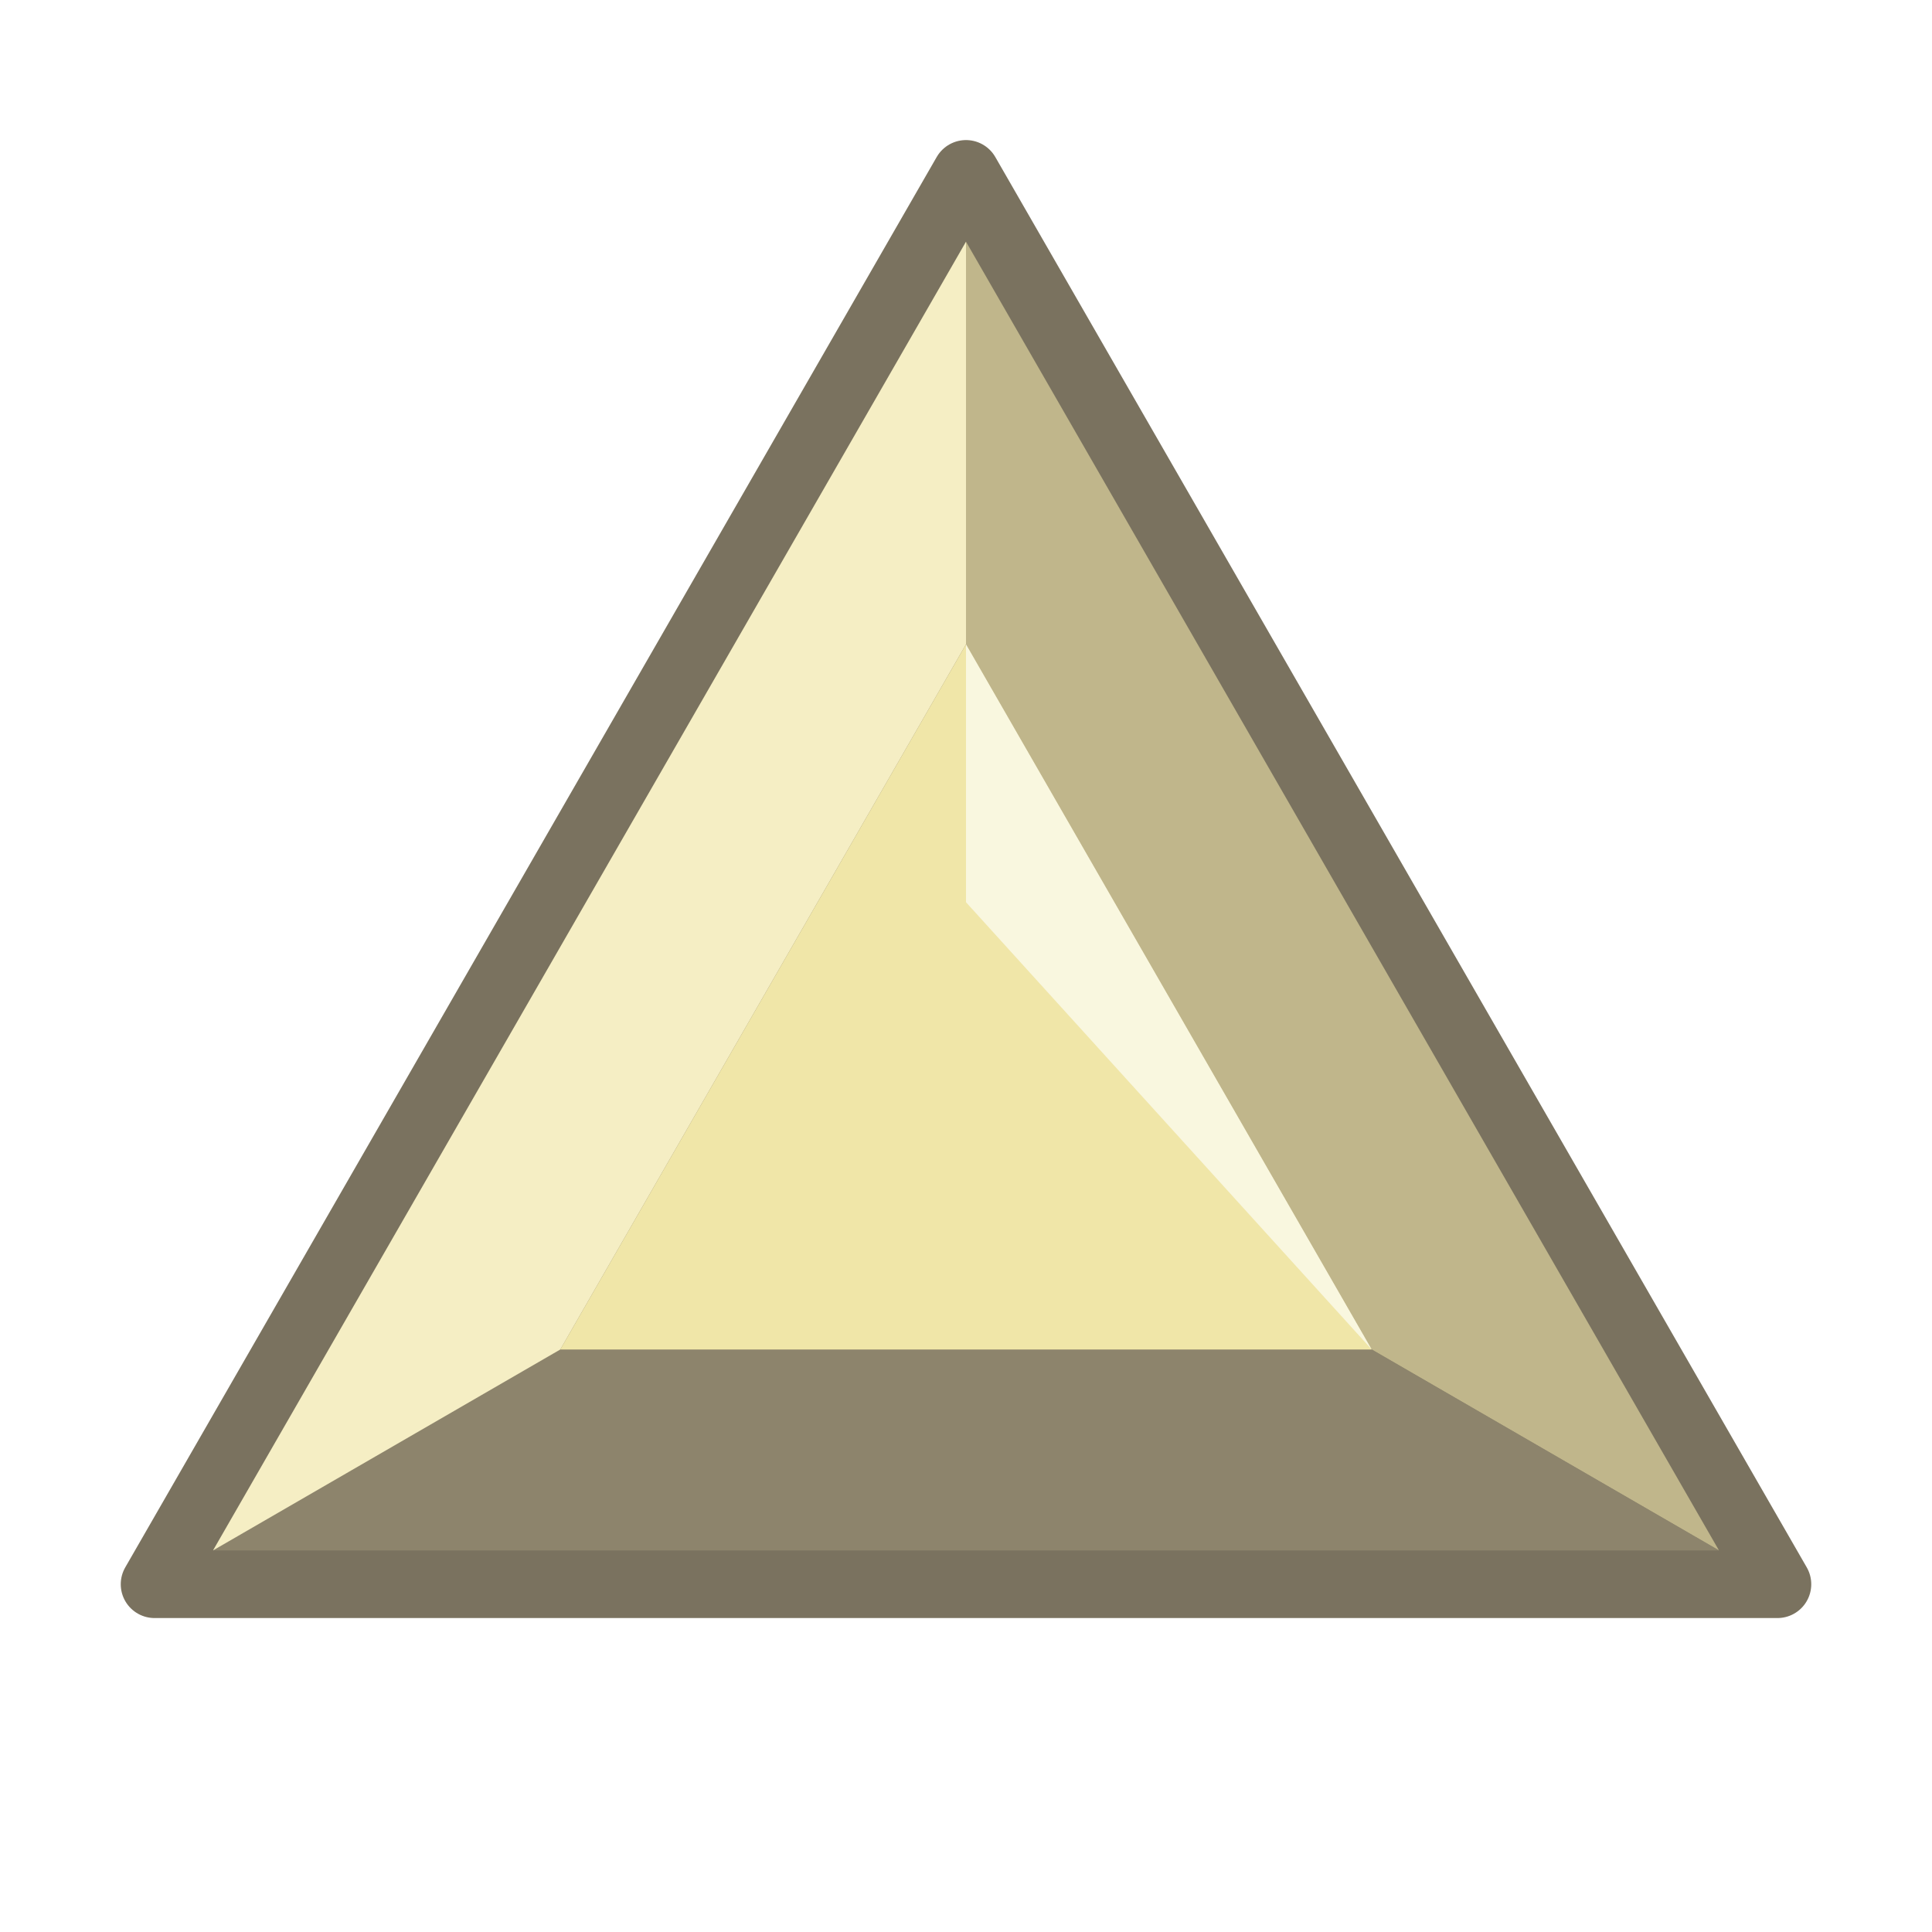
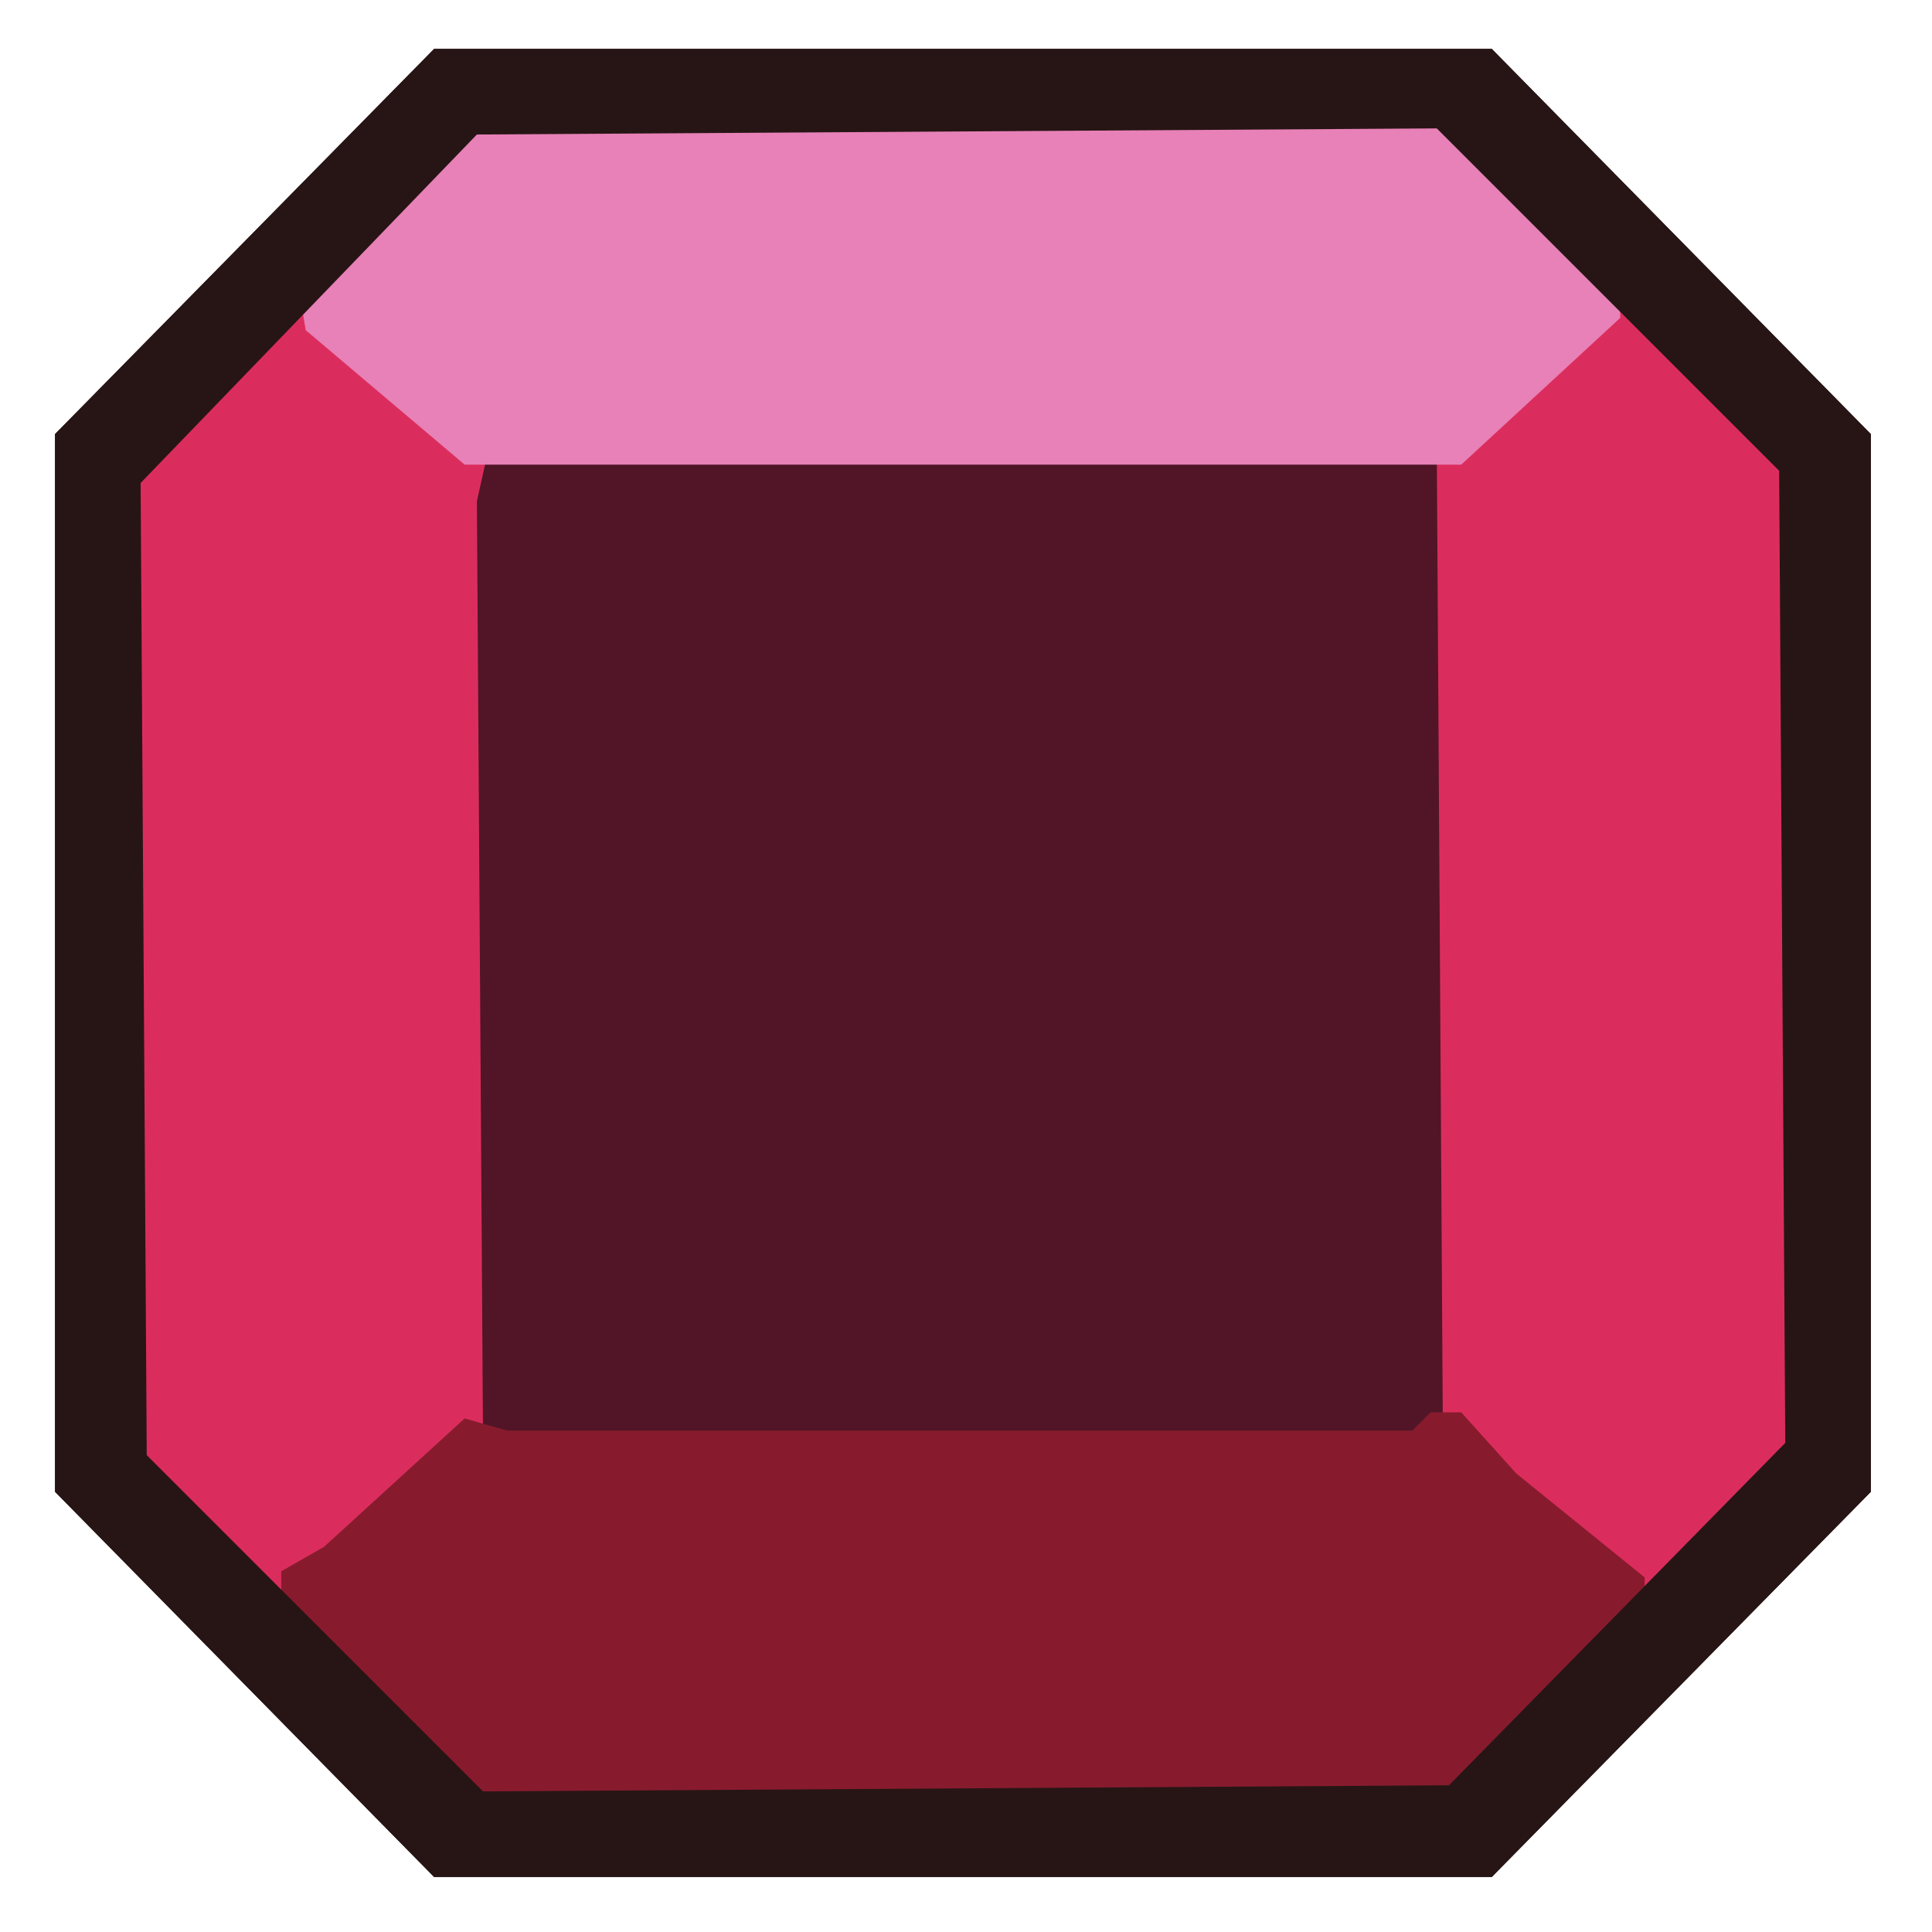
<svg xmlns="http://www.w3.org/2000/svg" viewBox="0 0 200 200" width="200" height="200">
-   <polygon points="100.0,18.0 184.0,164.0 16.0,164.0" fill="#8d846c" />
-   <polygon points="100.0,18.0 184.0,164.0 142.0,139.7 100.0,66.7" fill="#c0b68b" />
-   <polygon points="184.0,164.0 16.0,164.0 58.0,139.7 142.0,139.7" fill="#8d846c" />
-   <polygon points="16.0,164.0 100.0,18.0 100.0,66.7 58.0,139.7" fill="#f5eec4" />
-   <polygon points="100.0,66.7 142.0,139.7 58.0,139.7" fill="#f0e6a8" />
-   <polygon points="100.0,66.7 142.0,139.7 100.0,93.4" fill="#faf8e5" opacity="0.9" />
-   <polygon points="100.0,18.0 184.0,164.0 16.0,164.0" fill="none" stroke="#7a725f" stroke-width="7" stroke-linejoin="round" />
+   <svg viewBox="-1 0 316 316" width="200" height="200">
+     <path d="M70,8 L8,71 L8,244 L70,307 L243,307 L305,244 L305,71 L243,8 Z" fill="#271515" fill-rule="evenodd" />
+     <path d="M75,21 L21,77 L22,240 L76,294 L238,293 L292,238 L291,75 L236,20 Z" fill="#511527" fill-rule="evenodd" />
+     <path d="M52,50 L47,50 L21,77 L21,238 L43,261 L52,259 L78,235 L77,82 L79,73 Z M261,49 L234,73 L235,235 L259,258 L264,261 L270,261 L292,238 L292,77 L265,49 Z" fill="#db2d5d" fill-rule="evenodd" />
+     <path d="M268,258 L247,241 L238,231 L233,231 L230,234 L82,234 L75,232 L52,253 L45,257 L45,263 L76,294 L236,294 L268,263 Z" fill="#871b2d" fill-rule="evenodd" />
+     <path d="M48,48 L49,54 L75,76 L238,76 L264,52 L264,48 L236,20 L77,20 Z" fill="#e781b7" fill-rule="evenodd" />
+     <path d="M70,8 L8,71 L8,244 L70,307 L243,307 L305,244 L305,71 L243,8 Z M77,22 L234,21 L290,77 L291,236 L236,292 L78,293 L23,238 L22,79 Z" fill="#271515" fill-rule="evenodd" />
+   </svg>
</svg>
